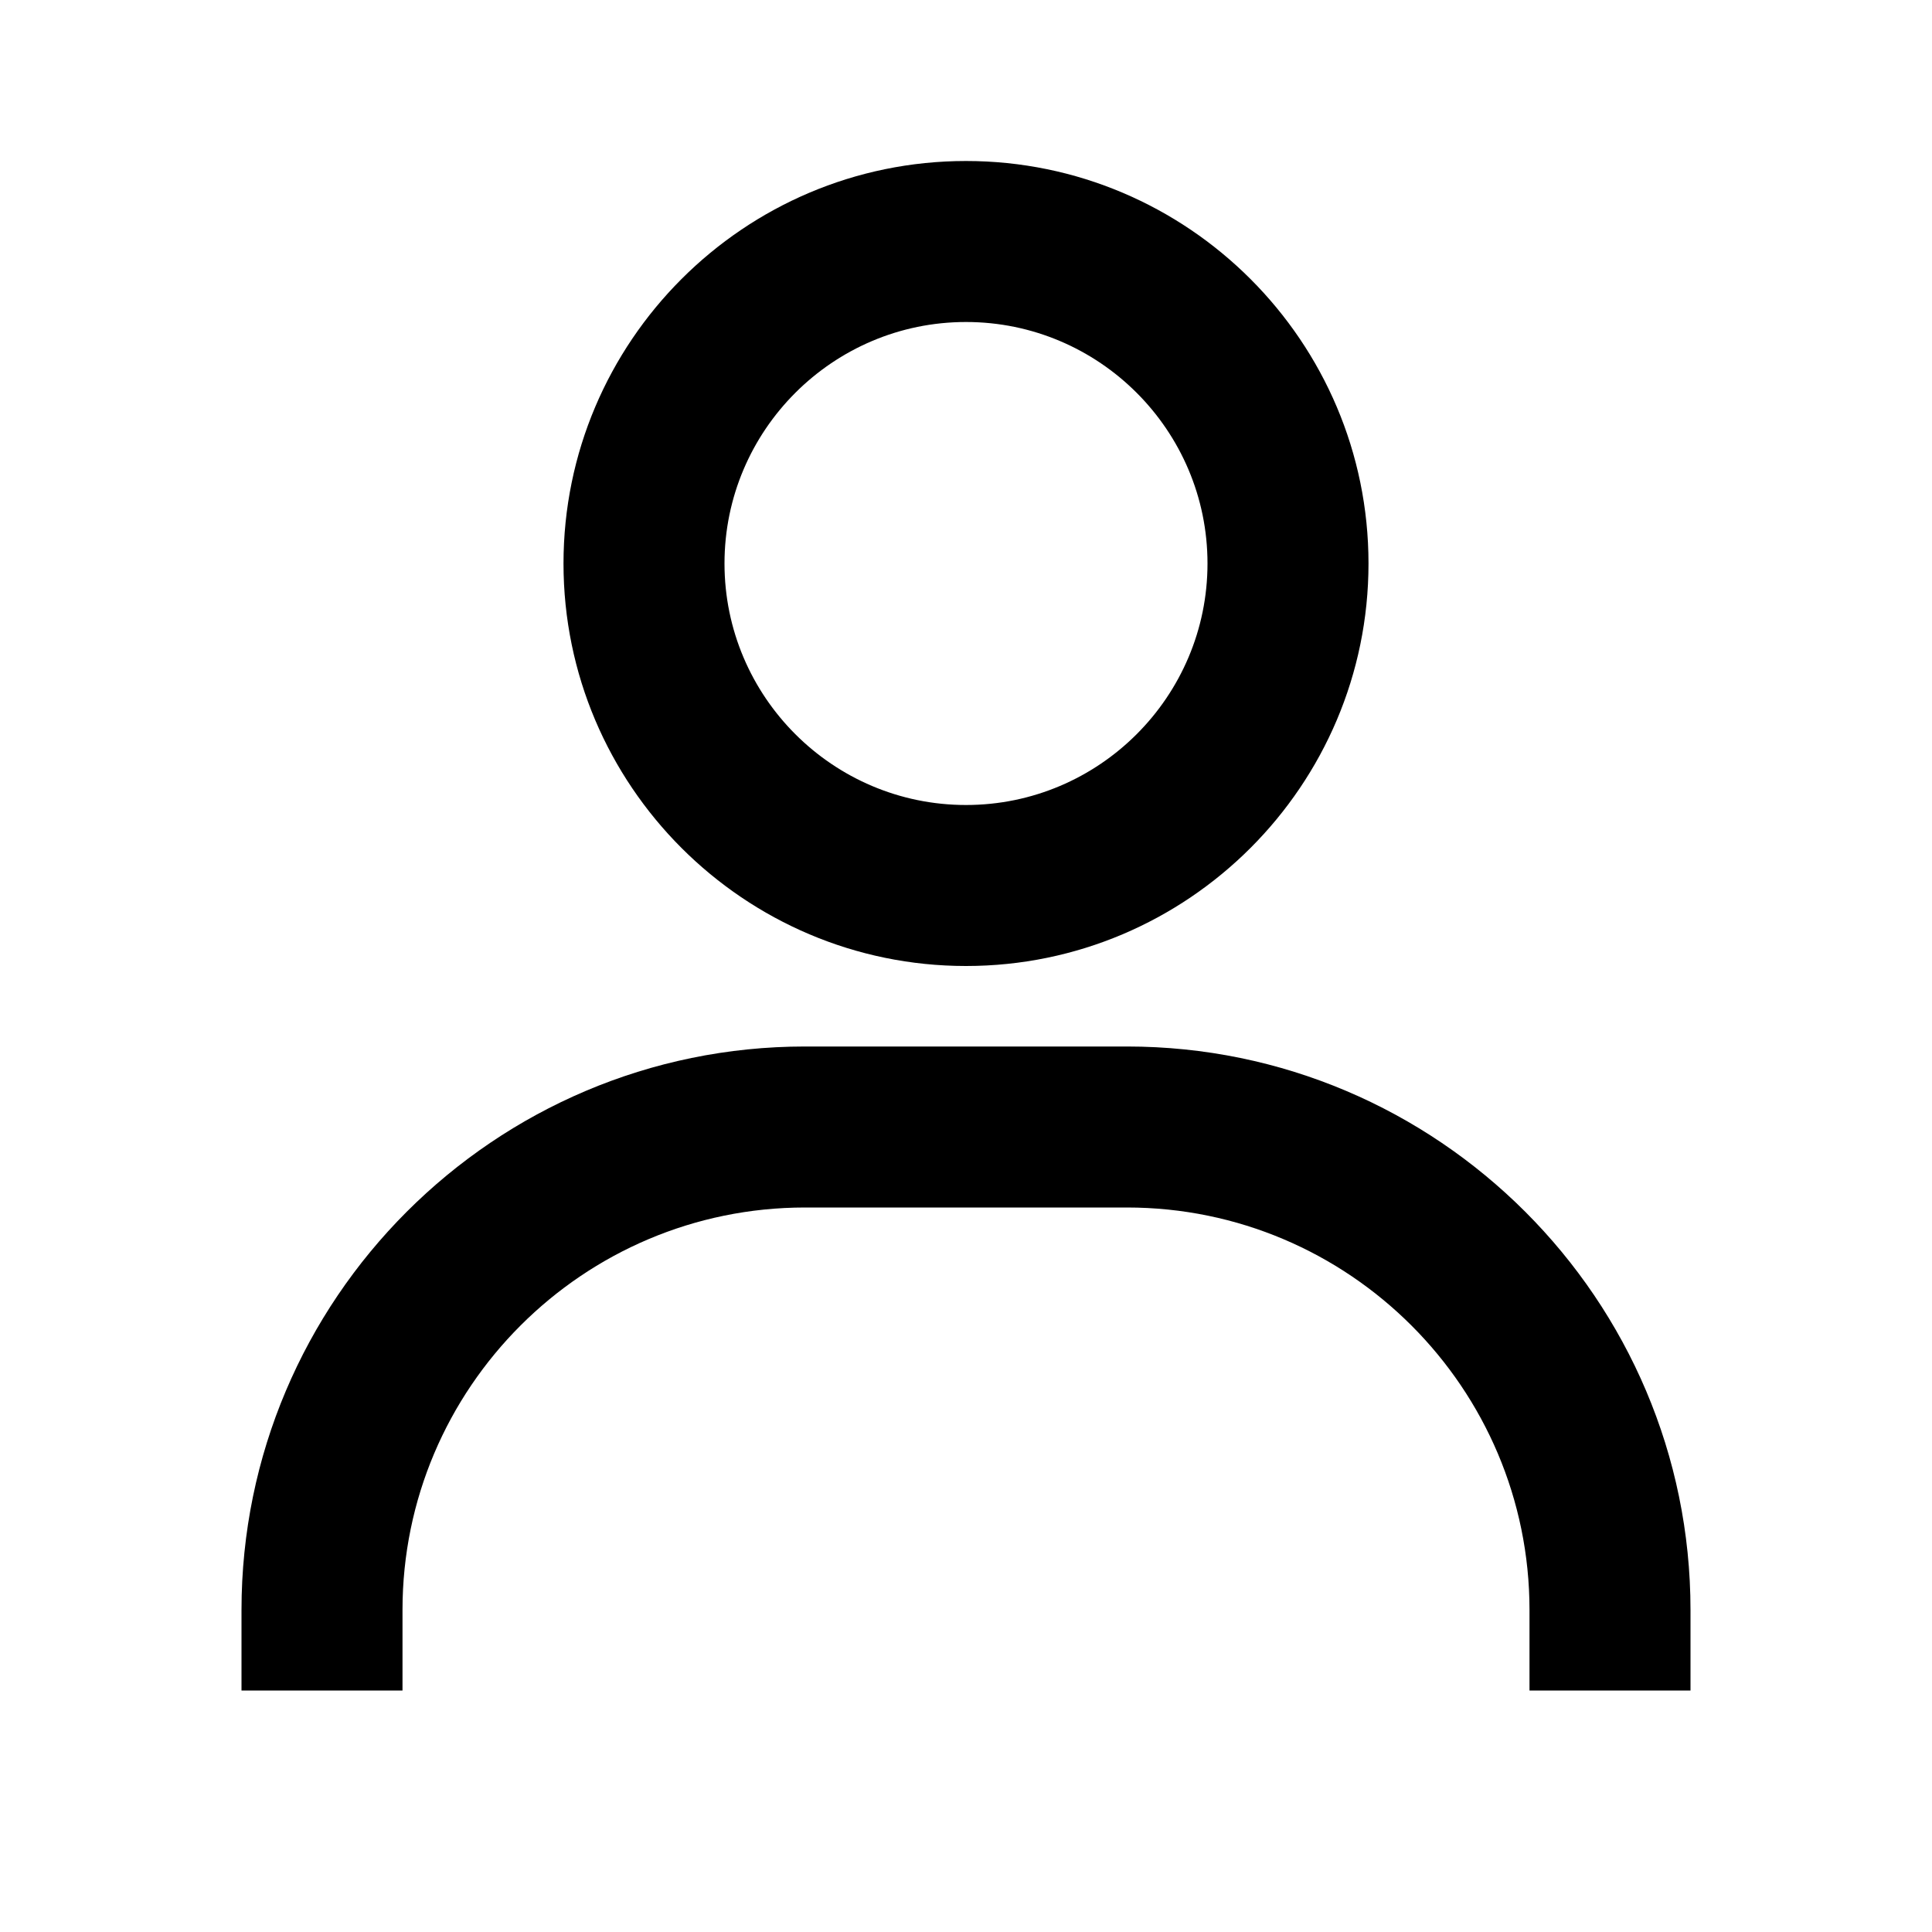
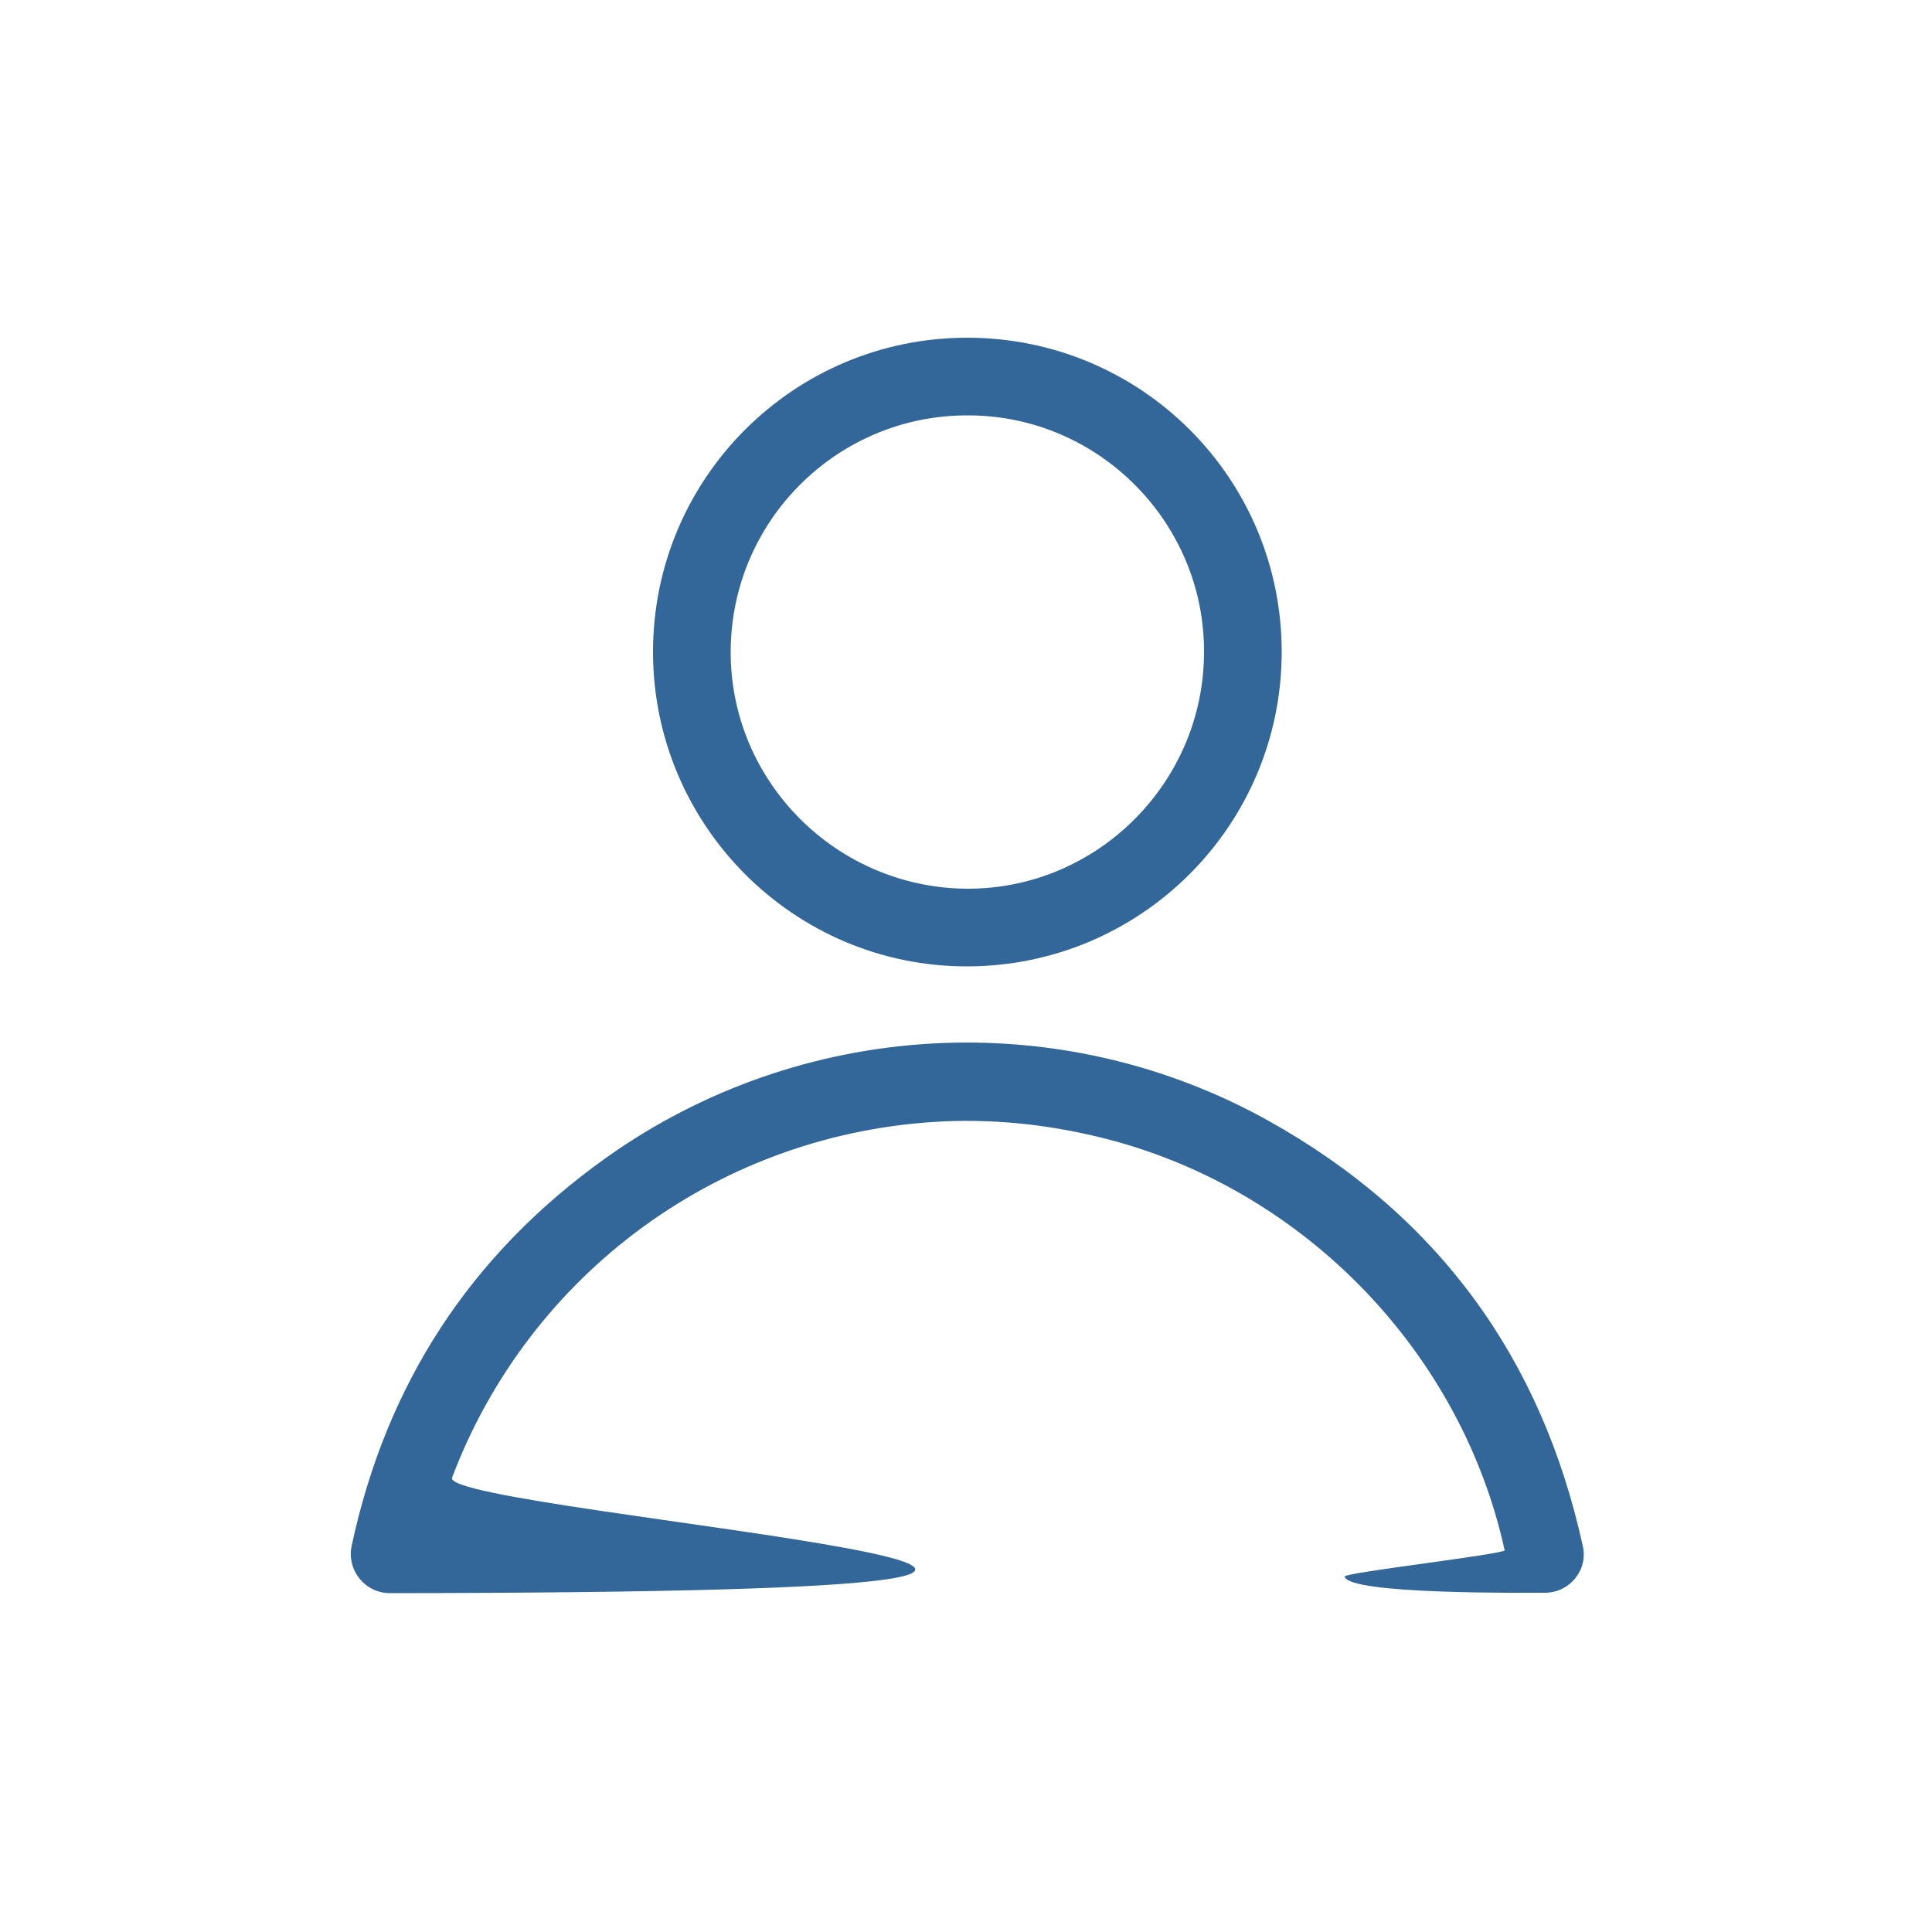
- <svg xmlns="http://www.w3.org/2000/svg" width="24" height="24" viewBox="0 0 24 24">
-   <circle fill="none" cx="12" cy="7" r="3" />
-   <path d="M12 2C9.243 2 7 4.243 7 7s2.243 5 5 5 5-2.243 5-5S14.757 2 12 2zM12 10c-1.654 0-3-1.346-3-3s1.346-3 3-3 3 1.346 3 3S13.654 10 12 10zM21 21v-1c0-3.859-3.141-7-7-7h-4c-3.86 0-7 3.141-7 7v1h2v-1c0-2.757 2.243-5 5-5h4c2.757 0 5 2.243 5 5v1H21z" />
+ <svg xmlns="http://www.w3.org/2000/svg" version="1.1" id="Layer_1" x="0px" y="0px" viewBox="0 0 500 500" style="enable-background:new 0 0 500 500;" xml:space="preserve">
+   <style type="text/css">
+ 	.st0{fill:#336699;}
+ </style>
+   <path class="st0" d="M250.3,87.4c45,0,81.4,36.3,81.4,81.3c0,44.9-36.4,81.3-81.3,81.4c-44.9,0.1-81.4-36.5-81.4-81.4  C169,123.8,205.4,87.4,250.3,87.4z M250.3,230c33.6,0.1,61.2-27.4,61.3-61.1c0.2-33.6-27.2-61.3-60.9-61.4  c-33.9-0.2-61.5,27.2-61.6,61.1C189,202.3,216.5,229.8,250.3,230z" />
+   <path class="st0" d="M399.8,412.2L399.8,412.2c-4.8,0-50.9,0.5-51.8-4.2c-0.2-1,41.6-5.8,41.4-6.8c-11.2-51-51.4-92.8-102.1-106.2  c-14.1-3.7-28.3-5.4-42.8-4.8c-57.9,2.6-107.5,39.3-127.5,92.2c-3.5,9.2,282,29.7-16.1,29.9c-6.4,0-11.2-5.9-9.9-12.2  c8.9-41.6,30.5-75.3,65.9-100.5c50.3-35.8,117-39.7,171.1-9.7c44.3,24.6,71,61.8,81.6,110.1C411.1,406.2,406.3,412.2,399.8,412.2z" />
</svg>
